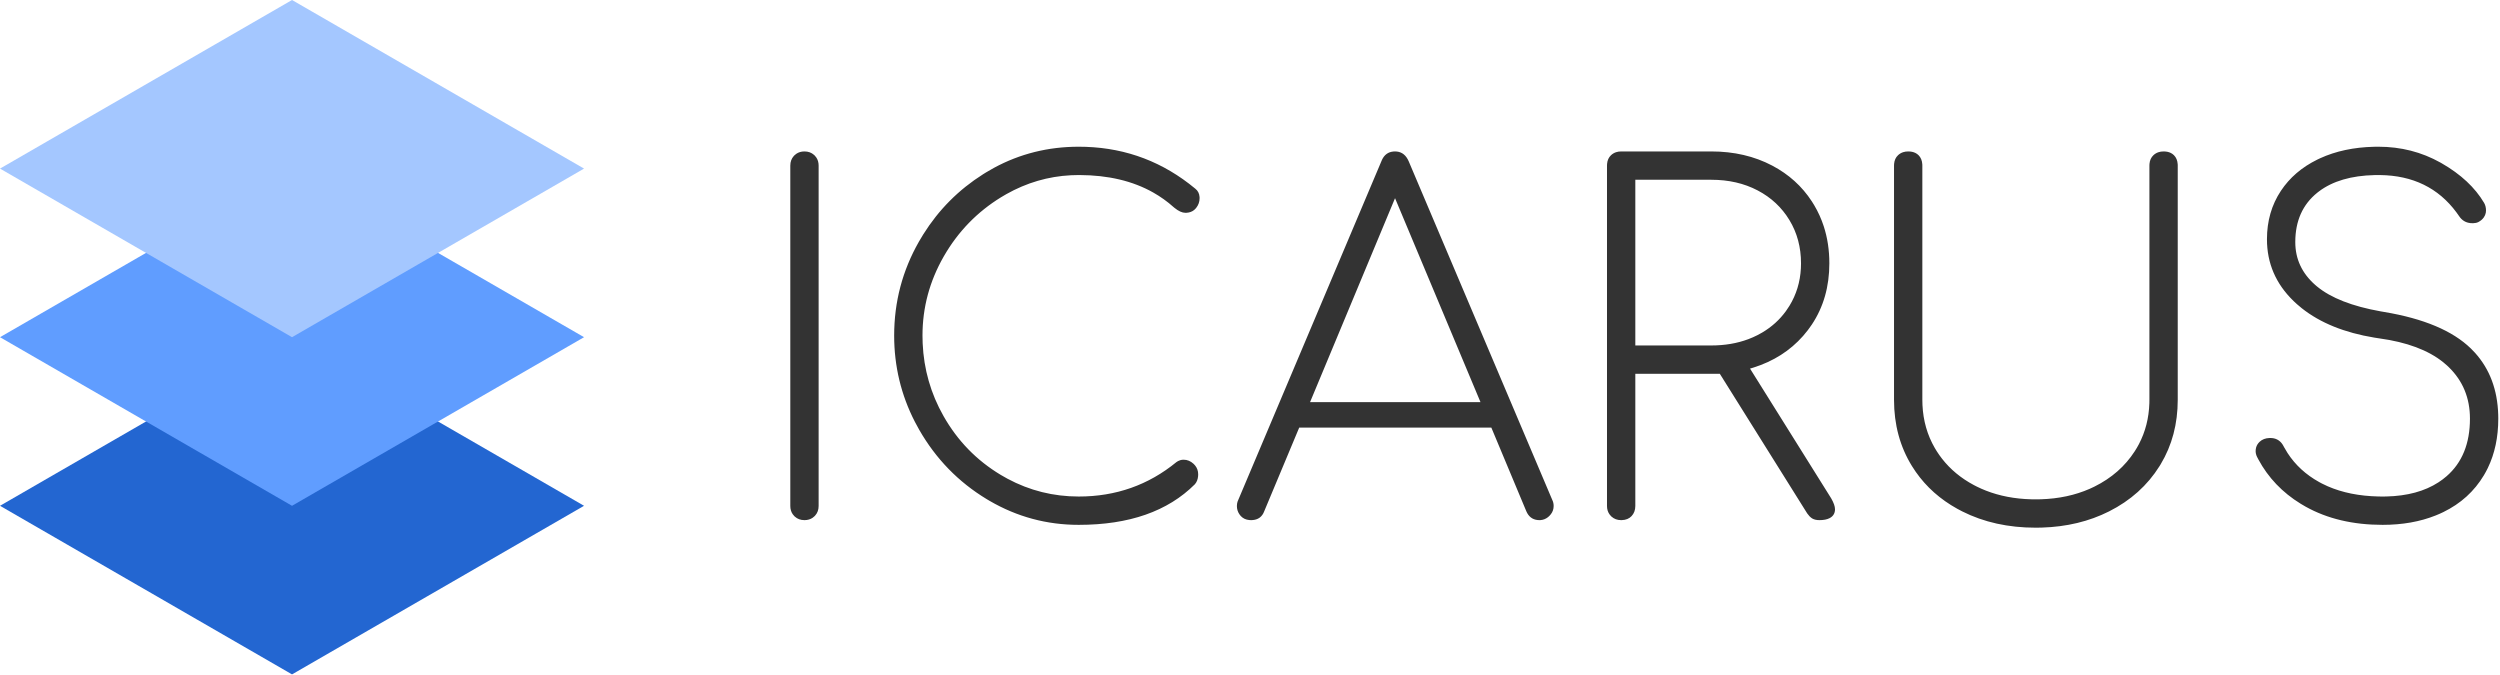
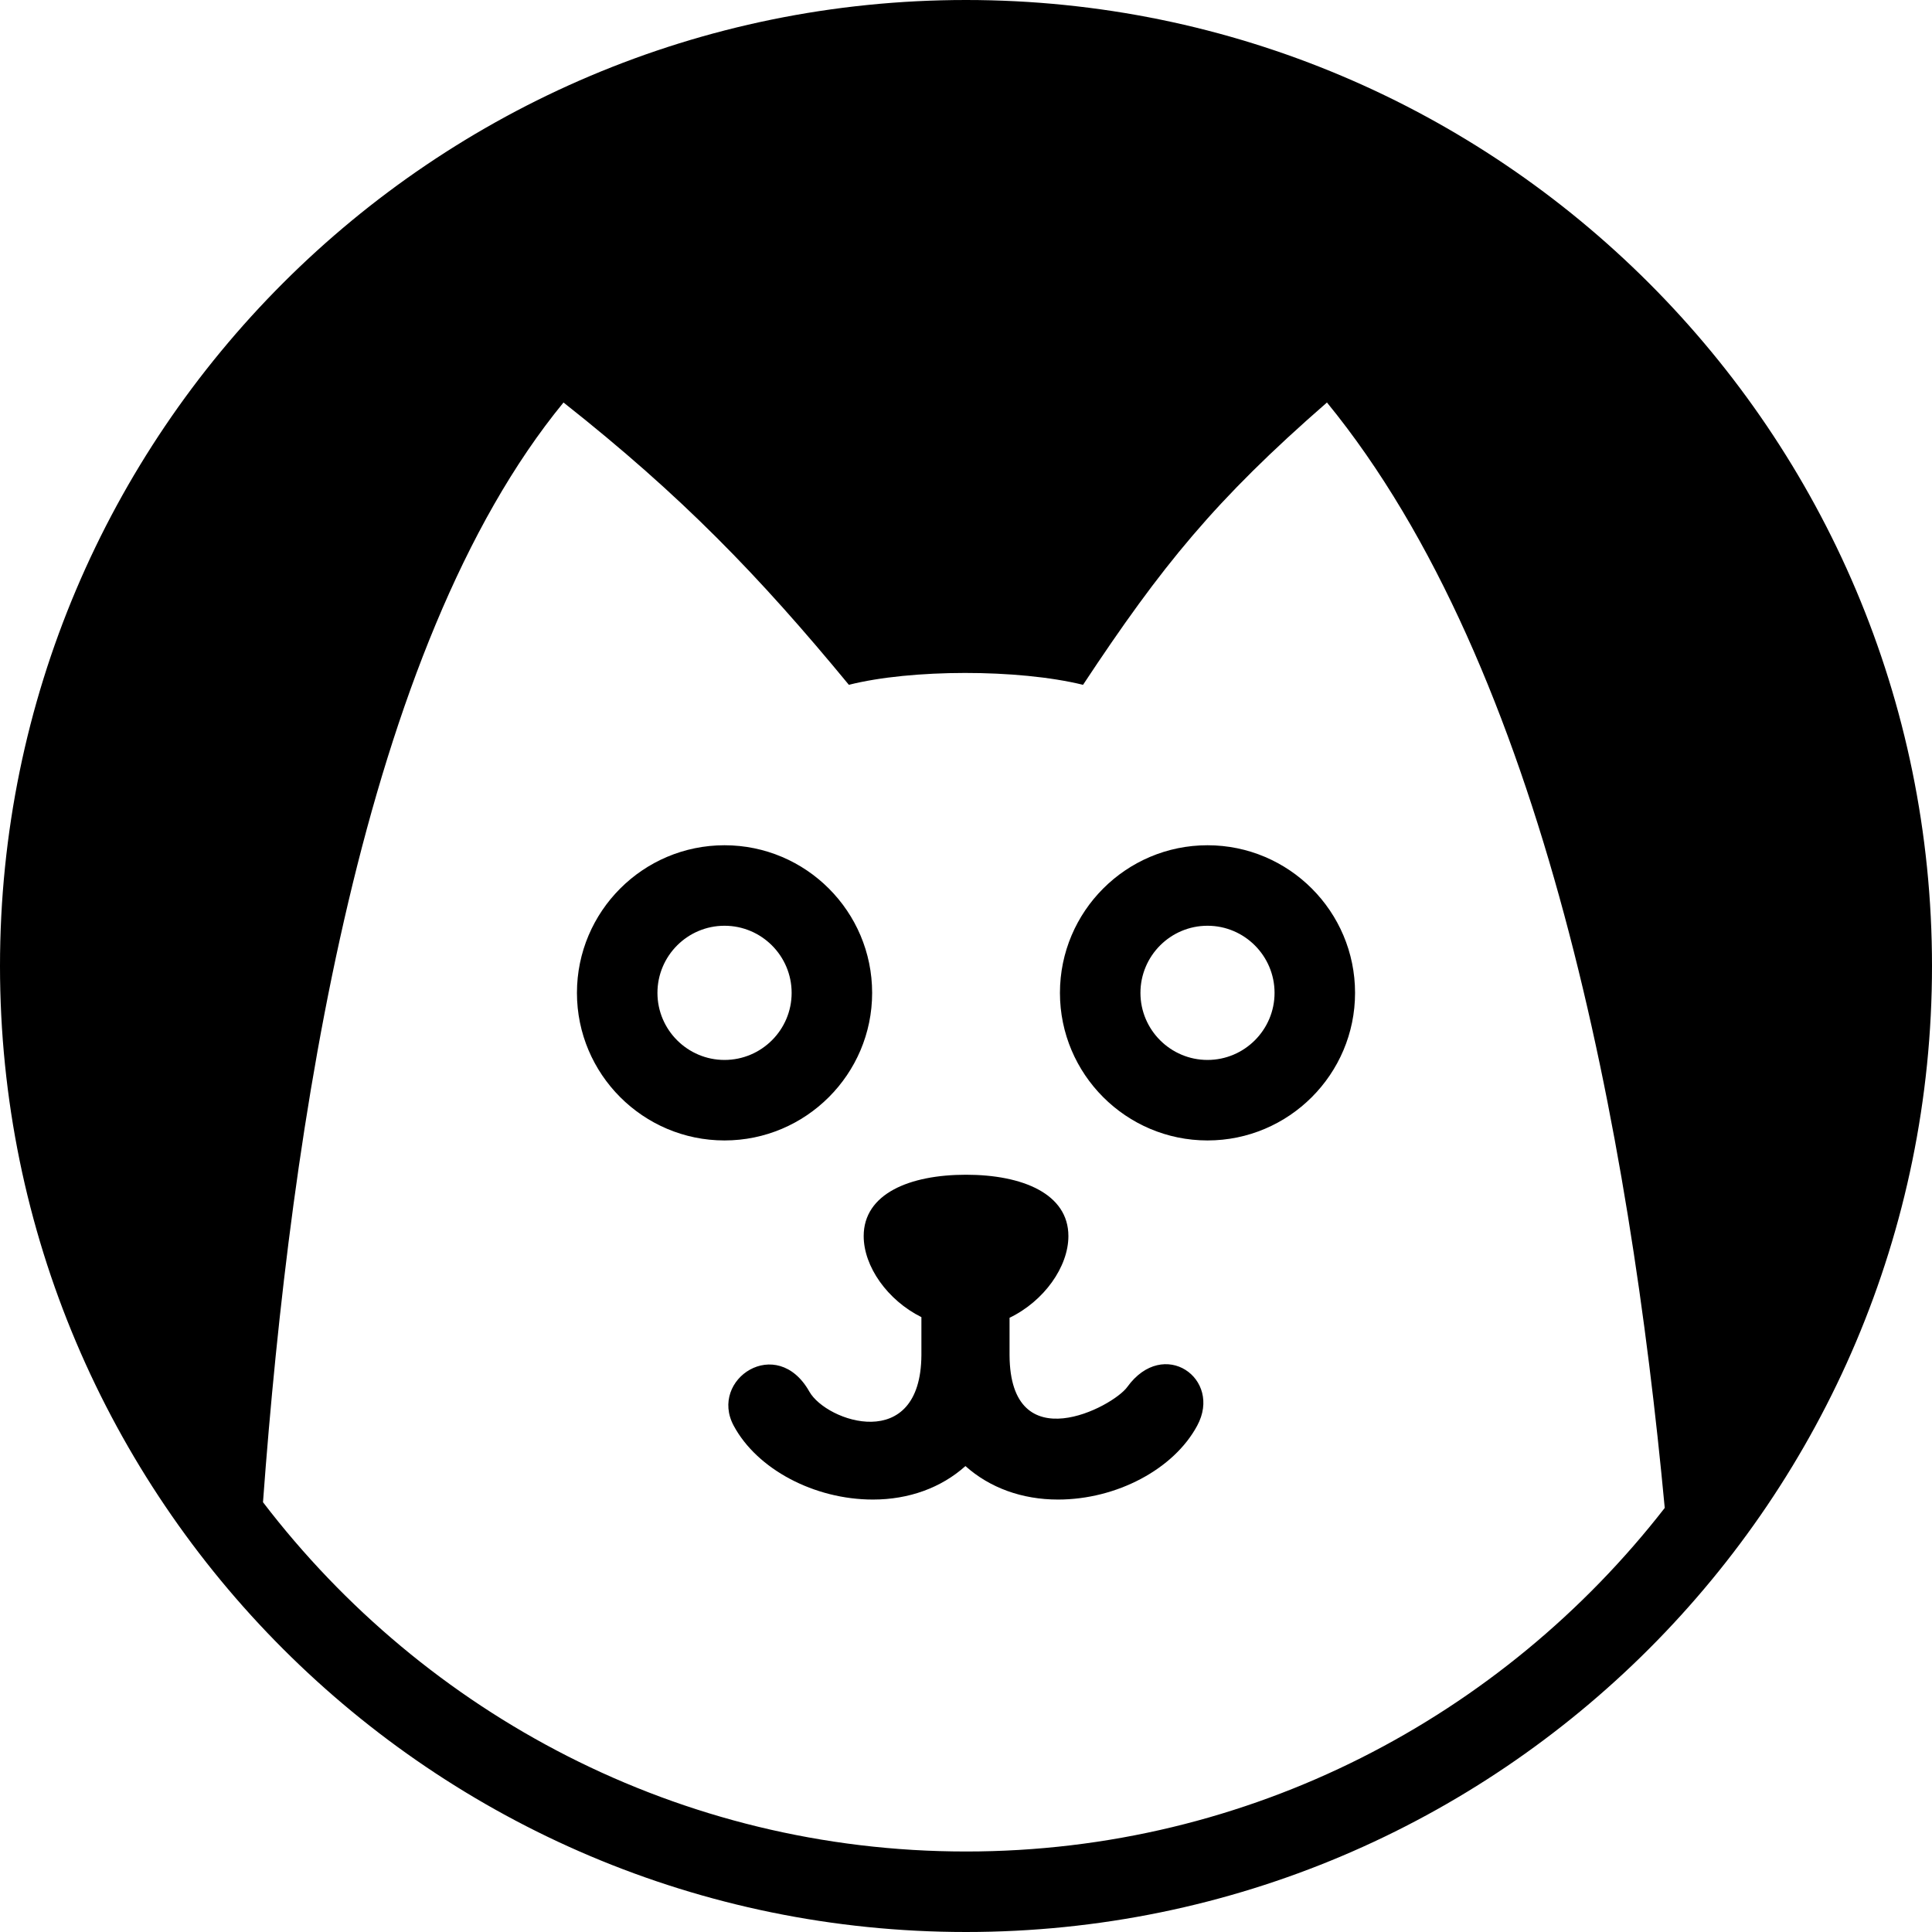
- <svg xmlns="http://www.w3.org/2000/svg" version="1.1" width="949" height="256" viewbox="0 0 949 256">
-   <path fill="#2366d1" d="M110.851 128L221.703 192L110.851 256L0 192Z" />
-   <path fill="#609dff" d="M110.851 64L221.703 128L110.851 192L0 128Z" />
-   <path fill="#a4c7ff" d="M110.851 0L221.703 64L110.851 128L0 64Z" />
-   <g transform="translate(300, 55.695), scale(0.7)" fill="#333">
-     <path d="M 613.888 10.24 L 613.888 137.216 A 60.705 60.705 0 0 0 613.954 140.055 Q 614.553 152.847 620.602 163.316 A 50.135 50.135 0 0 0 621.696 165.12 A 51.598 51.598 0 0 0 624.562 169.185 Q 631.357 177.897 641.762 183.449 A 63.11 63.11 0 0 0 643.456 184.32 A 61.649 61.649 0 0 0 648.369 186.492 Q 659.467 190.833 672.846 191.198 A 90.809 90.809 0 0 0 675.328 191.232 A 90.563 90.563 0 0 0 678.104 191.19 Q 692.78 190.74 704.7 185.489 A 61.259 61.259 0 0 0 707.2 184.32 Q 721.152 177.408 729.088 165.12 A 49.502 49.502 0 0 0 731.322 161.299 Q 736.63 151.203 736.997 139.036 A 60.335 60.335 0 0 0 737.024 137.216 L 737.024 10.24 A 10.857 10.857 0 0 1 737.062 9.315 Q 737.313 6.384 739.2 4.608 A 7.256 7.256 0 0 1 741.925 2.981 Q 743.196 2.56 744.704 2.56 Q 746.956 2.56 748.602 3.369 A 6.472 6.472 0 0 1 750.336 4.608 Q 752.167 6.439 752.361 9.499 A 11.729 11.729 0 0 1 752.384 10.24 L 752.384 137.216 Q 752.384 156.807 743.135 172.194 A 64.077 64.077 0 0 1 742.528 173.184 Q 732.672 188.928 715.136 197.76 Q 698.912 205.931 678.635 206.543 A 109.71 109.71 0 0 1 675.328 206.592 Q 653.056 206.592 635.52 197.76 A 77.835 77.835 0 0 1 632.828 196.338 Q 618.963 188.661 610.337 176.346 A 65.778 65.778 0 0 1 608.256 173.184 Q 598.528 157.44 598.528 137.216 L 598.528 10.24 A 10.857 10.857 0 0 1 598.566 9.315 Q 598.817 6.384 600.704 4.608 A 7.256 7.256 0 0 1 603.429 2.981 Q 604.7 2.56 606.208 2.56 Q 608.46 2.56 610.106 3.369 A 6.472 6.472 0 0 1 611.84 4.608 Q 613.671 6.439 613.865 9.499 A 11.729 11.729 0 0 1 613.888 10.24 Z M 895.488 8.96 A 69.507 69.507 0 0 0 894.88 8.615 Q 879.509 0 861.184 0 A 100.005 100.005 0 0 0 858.79 0.028 Q 842.342 0.422 829.568 6.272 A 61.75 61.75 0 0 0 828.078 6.979 Q 815.456 13.172 808.32 23.936 Q 800.768 35.328 800.768 50.176 Q 800.768 69.697 815.175 83.659 A 59.222 59.222 0 0 0 817.024 85.376 A 60.63 60.63 0 0 0 819.68 87.606 Q 834.727 99.526 859.059 103.529 A 133.91 133.91 0 0 0 861.696 103.936 Q 884.116 107.004 896.419 116.925 A 41.61 41.61 0 0 1 898.432 118.656 A 43.592 43.592 0 0 1 899.28 119.455 Q 910.848 130.653 910.848 147.456 Q 910.848 167.68 898.176 178.688 A 39.281 39.281 0 0 1 893.72 182.034 Q 882.522 189.266 865.531 189.672 A 85.481 85.481 0 0 1 863.488 189.696 A 102.18 102.18 0 0 1 861.3 189.673 Q 845.567 189.336 833.654 184.112 A 55.097 55.097 0 0 1 830.592 182.656 A 56.619 56.619 0 0 1 829.066 181.842 Q 818.274 175.871 811.94 166.114 A 47.528 47.528 0 0 1 809.984 162.816 A 12.115 12.115 0 0 0 809.808 162.46 Q 807.734 158.428 803.571 158.002 A 9.942 9.942 0 0 0 802.56 157.952 A 12.194 12.194 0 0 0 802.217 157.957 Q 798.871 158.051 796.8 160 A 7.449 7.449 0 0 0 796.119 160.731 Q 794.934 162.191 794.688 164.094 A 8.003 8.003 0 0 0 794.624 165.12 A 6.218 6.218 0 0 0 794.708 166.137 Q 794.803 166.708 795.004 167.28 A 7.895 7.895 0 0 0 795.392 168.192 A 65.044 65.044 0 0 0 796.099 169.546 Q 804.091 184.419 819.055 193.615 A 74.4 74.4 0 0 0 821.76 195.2 Q 839.424 205.056 863.488 205.056 Q 879.548 205.056 892.299 199.951 A 62.036 62.036 0 0 0 896.384 198.144 Q 910.592 191.232 918.4 178.176 A 51.186 51.186 0 0 0 920.533 174.225 Q 926.208 162.515 926.208 147.456 A 72.811 72.811 0 0 0 926.178 145.354 Q 925.592 125.061 913.589 111.755 A 49.8 49.8 0 0 0 911.36 109.44 Q 896.512 94.976 864.256 89.6 A 157.882 157.882 0 0 1 862.446 89.288 Q 839.242 85.142 827.904 75.776 A 41.218 41.218 0 0 1 826.977 74.987 Q 816.128 65.472 816.128 51.712 A 49.293 49.293 0 0 1 816.128 51.578 Q 816.175 34.522 828.032 24.96 A 35.234 35.234 0 0 1 828.891 24.289 Q 840.118 15.794 859.213 15.381 A 91.194 91.194 0 0 1 861.184 15.36 A 73.044 73.044 0 0 1 862.037 15.365 Q 888.747 15.677 903.514 35.593 A 59.37 59.37 0 0 1 904.96 37.632 Q 907.22 41.022 911.076 41.419 A 10.261 10.261 0 0 0 912.128 41.472 A 14.543 14.543 0 0 0 912.743 41.459 Q 914.336 41.392 915.2 40.96 A 10.655 10.655 0 0 0 915.336 40.891 Q 916.348 40.366 917.135 39.681 A 7.607 7.607 0 0 0 918.4 38.272 Q 919.197 37.122 919.442 35.787 A 6.761 6.761 0 0 0 919.552 34.56 Q 919.552 32.256 918.528 30.464 Q 911.104 17.92 895.488 8.96 Z M 160.311 0.068 A 110.648 110.648 0 0 0 156.416 0 Q 131.565 0 110.402 11.483 A 99.343 99.343 0 0 0 106.112 13.952 A 109.009 109.009 0 0 0 104.543 14.926 Q 84.677 27.489 72.14 47.479 A 111.393 111.393 0 0 0 69.76 51.456 Q 56.32 75.008 56.32 102.4 Q 56.32 127.331 67.56 149.187 A 107.592 107.592 0 0 0 69.888 153.472 Q 83.456 177.152 106.496 191.104 A 103.444 103.444 0 0 0 108.082 192.045 Q 130.459 205.056 156.416 205.056 Q 197.376 205.056 219.392 183.04 Q 220.918 181.296 221.145 178.624 A 11.364 11.364 0 0 0 221.184 177.664 Q 221.184 174.906 219.514 172.852 A 8.614 8.614 0 0 0 218.752 172.032 A 10.501 10.501 0 0 0 218.638 171.925 Q 216.248 169.728 213.248 169.728 A 6.244 6.244 0 0 0 211.549 169.961 Q 210.906 170.141 210.291 170.463 A 7.508 7.508 0 0 0 209.408 171.008 Q 186.624 189.696 156.416 189.696 Q 135.765 189.696 117.743 180.022 A 87.237 87.237 0 0 1 114.048 177.92 Q 94.464 166.144 83.072 146.048 Q 72.704 127.758 71.772 106.604 A 95.549 95.549 0 0 1 71.68 102.4 Q 71.68 79.616 83.2 59.52 A 97.348 97.348 0 0 1 83.35 59.26 Q 94.847 39.346 114.304 27.392 A 88.056 88.056 0 0 1 117.155 25.713 Q 133.663 16.406 152.218 15.466 A 82.911 82.911 0 0 1 156.416 15.36 A 117.212 117.212 0 0 1 156.817 15.361 Q 180.184 15.441 196.829 24.848 A 63.01 63.01 0 0 1 207.872 32.768 A 23.034 23.034 0 0 0 208.339 33.158 Q 211.641 35.84 214.272 35.84 A 9.974 9.974 0 0 0 214.911 35.82 Q 217.343 35.664 219.009 34.296 A 6.873 6.873 0 0 0 219.904 33.408 A 9.994 9.994 0 0 0 220.133 33.126 Q 221.952 30.799 221.952 27.904 A 8.988 8.988 0 0 0 221.929 27.259 Q 221.724 24.398 219.648 22.784 A 110.881 110.881 0 0 0 219.543 22.697 Q 193.686 1.244 160.311 0.068 Z M 551.168 198.4 L 504.064 123.136 L 499.456 123.136 L 458.24 123.136 L 458.24 194.816 Q 458.24 198.144 456.192 200.32 Q 454.232 202.403 450.865 202.492 A 11.487 11.487 0 0 1 450.56 202.496 Q 447.452 202.496 445.349 200.598 A 7.871 7.871 0 0 1 445.056 200.32 A 7.525 7.525 0 0 1 444.182 199.275 Q 442.889 197.403 442.88 194.85 A 10.179 10.179 0 0 1 442.88 194.816 L 442.88 10.24 A 10.857 10.857 0 0 1 442.918 9.315 Q 443.169 6.384 445.056 4.608 A 7.256 7.256 0 0 1 447.781 2.981 Q 449.052 2.56 450.56 2.56 L 499.456 2.56 Q 517.888 2.56 532.48 10.24 Q 545.954 17.332 553.971 29.662 A 58.968 58.968 0 0 1 555.264 31.744 A 56.737 56.737 0 0 1 560.414 43.13 Q 563.456 52.468 563.456 63.232 Q 563.456 82.2 553.946 96.465 A 56.692 56.692 0 0 1 551.808 99.456 A 58.849 58.849 0 0 1 549.212 102.618 Q 538.621 114.637 522.253 119.779 A 72.195 72.195 0 0 1 520.448 120.32 L 564.48 190.72 Q 566.528 194.304 566.528 196.608 A 6.599 6.599 0 0 1 566.478 197.436 Q 566.253 199.208 565.035 200.395 A 5.625 5.625 0 0 1 564.352 200.96 A 6.473 6.473 0 0 1 563.547 201.443 Q 561.472 202.496 558.08 202.496 Q 555.751 202.496 554.27 201.649 A 4.911 4.911 0 0 1 553.984 201.472 Q 552.654 200.585 551.515 198.93 A 14.447 14.447 0 0 1 551.168 198.4 Z M 399.104 197.632 L 380.16 152.32 L 275.968 152.32 L 257.024 197.632 Q 255.324 202.248 250.396 202.483 A 11.297 11.297 0 0 1 249.856 202.496 A 10.258 10.258 0 0 1 248.931 202.455 Q 246.143 202.203 244.4 200.383 A 6.997 6.997 0 0 1 244.224 200.192 A 8.678 8.678 0 0 1 243.477 199.224 Q 242.176 197.264 242.176 194.816 A 7.805 7.805 0 0 1 242.282 193.521 A 7.181 7.181 0 0 1 242.944 191.488 L 320.512 7.936 A 12.196 12.196 0 0 1 320.852 7.129 Q 322.805 2.936 327.14 2.591 A 10.038 10.038 0 0 1 327.936 2.56 A 9.004 9.004 0 0 1 328.947 2.615 Q 333.29 3.106 335.36 7.936 L 413.184 191.488 Q 413.952 193.024 413.952 194.816 A 7.64 7.64 0 0 1 413.846 196.101 Q 413.457 198.383 411.648 200.192 A 9.044 9.044 0 0 1 410.871 200.886 Q 409.083 202.303 406.879 202.473 A 7.908 7.908 0 0 1 406.272 202.496 A 9.93 9.93 0 0 1 405.339 202.453 Q 400.96 202.04 399.104 197.632 Z M 15.36 10.24 L 15.36 194.816 Q 15.36 197.924 13.462 200.027 A 7.871 7.871 0 0 1 13.184 200.32 A 7.525 7.525 0 0 1 12.139 201.194 Q 10.267 202.487 7.714 202.496 A 10.179 10.179 0 0 1 7.68 202.496 Q 4.572 202.496 2.469 200.598 A 7.871 7.871 0 0 1 2.176 200.32 A 7.525 7.525 0 0 1 1.302 199.275 Q 0.009 197.403 0 194.85 A 10.179 10.179 0 0 1 0 194.816 L 0 10.24 Q 0 7.132 1.898 5.029 A 7.871 7.871 0 0 1 2.176 4.736 A 7.525 7.525 0 0 1 3.221 3.862 Q 5.093 2.569 7.646 2.56 A 10.179 10.179 0 0 1 7.68 2.56 Q 10.788 2.56 12.891 4.458 A 7.871 7.871 0 0 1 13.184 4.736 A 7.525 7.525 0 0 1 14.058 5.781 Q 15.351 7.653 15.36 10.206 A 10.179 10.179 0 0 1 15.36 10.24 Z M 281.856 138.496 L 374.272 138.496 L 327.936 27.904 L 281.856 138.496 Z M 458.24 107.776 L 499.456 107.776 Q 510.418 107.776 519.519 104.362 A 48.175 48.175 0 0 0 524.544 102.144 A 47.471 47.471 0 0 0 527.059 100.761 Q 534.75 96.219 539.878 89.183 A 43.678 43.678 0 0 0 541.824 86.272 Q 547.436 77.109 548.027 65.896 A 50.673 50.673 0 0 0 548.096 63.232 Q 548.096 50.176 541.824 39.808 Q 535.552 29.44 524.544 23.68 Q 513.536 17.92 499.456 17.92 L 458.24 17.92 L 458.24 107.776 Z" vector-effect="non-scaling-stroke" />
-   </g>
+ <svg xmlns="http://www.w3.org/2000/svg" width="24" height="24" fill-rule="evenodd" clip-rule="evenodd">
+   <path d="M14.003 17.23c-.178.247-1.456.922-1.462-.396v-.464c.43-.208.731-.634.731-1.015 0-.526-.571-.762-1.272-.762-.701 0-1.271.236-1.271.762 0 .377.294.796.717 1.007v.472c-.008 1.227-1.18.829-1.392.453-.404-.716-1.249-.153-.94.423.29.541 1.001.918 1.73.918.446 0 .848-.146 1.149-.416.302.27.703.416 1.15.416.727 0 1.439-.377 1.729-.918.316-.584-.417-1.105-.869-.48zm.997-5.73c-.459 0-.833.374-.833.834 0 .459.374.833.833.833.459 0 .833-.374.833-.833 0-.46-.374-.834-.833-.834zm0 2.667c-1.011 0-1.833-.823-1.833-1.833 0-1.012.822-1.834 1.833-1.834 1.011 0 1.833.822 1.833 1.834 0 1.01-.822 1.833-1.833 1.833zm-6-2.667c-.459 0-.833.374-.833.834 0 .459.374.833.833.833.46 0 .834-.374.834-.833 0-.46-.374-.834-.834-.834zm0 2.667c-1.011 0-1.833-.823-1.833-1.833 0-1.012.822-1.834 1.833-1.834 1.011 0 1.834.822 1.834 1.834 0 1.01-.823 1.833-1.834 1.833zm1.545-5.66c.772-.195 2.101-.198 2.909 0 .977-1.478 1.643-2.298 3.03-3.507 2.7 3.301 3.762 9.095 4.196 13.732-2.015 2.591-5.152 4.268-8.68 4.268-3.56 0-6.721-1.708-8.733-4.339.347-4.718 1.237-10.618 3.733-13.661 1.469 1.16 2.426 2.15 3.545 3.507zm1.455-8.507c-6.623 0-12 5.376-12 12 0 6.623 5.377 12 12 12s12-5.377 12-12c0-6.624-5.377-12-12-12z" />
</svg>
